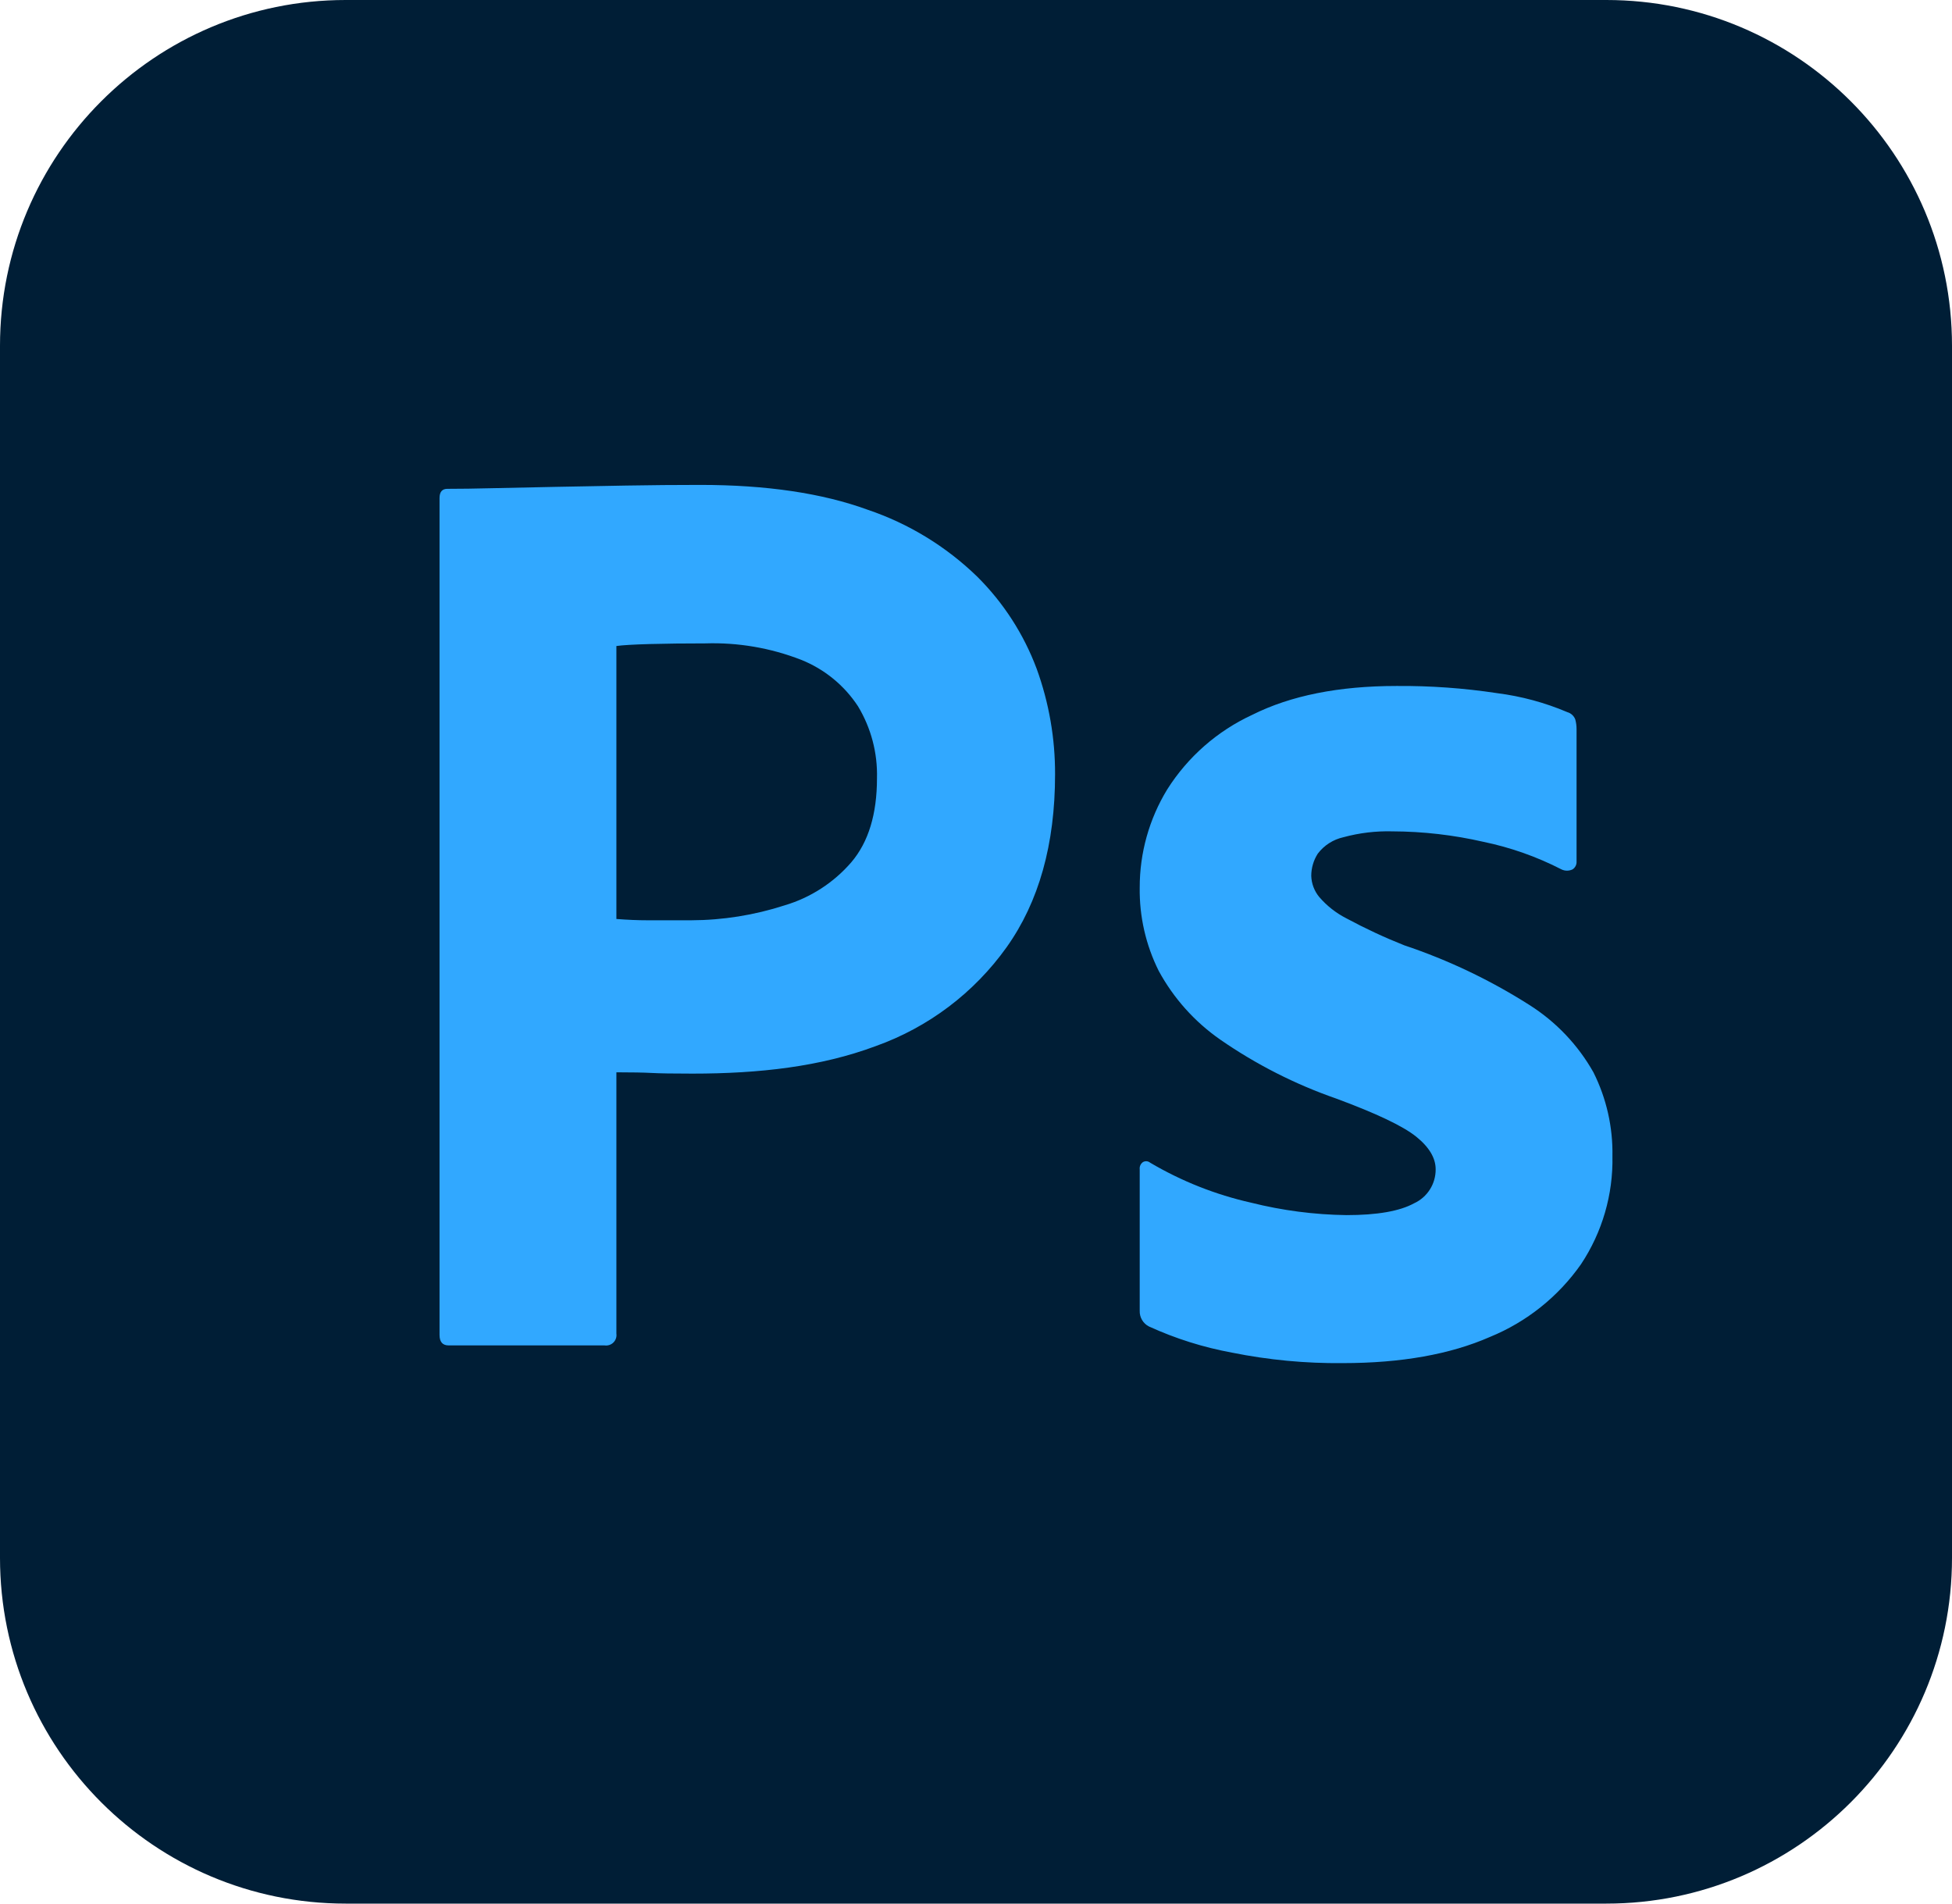
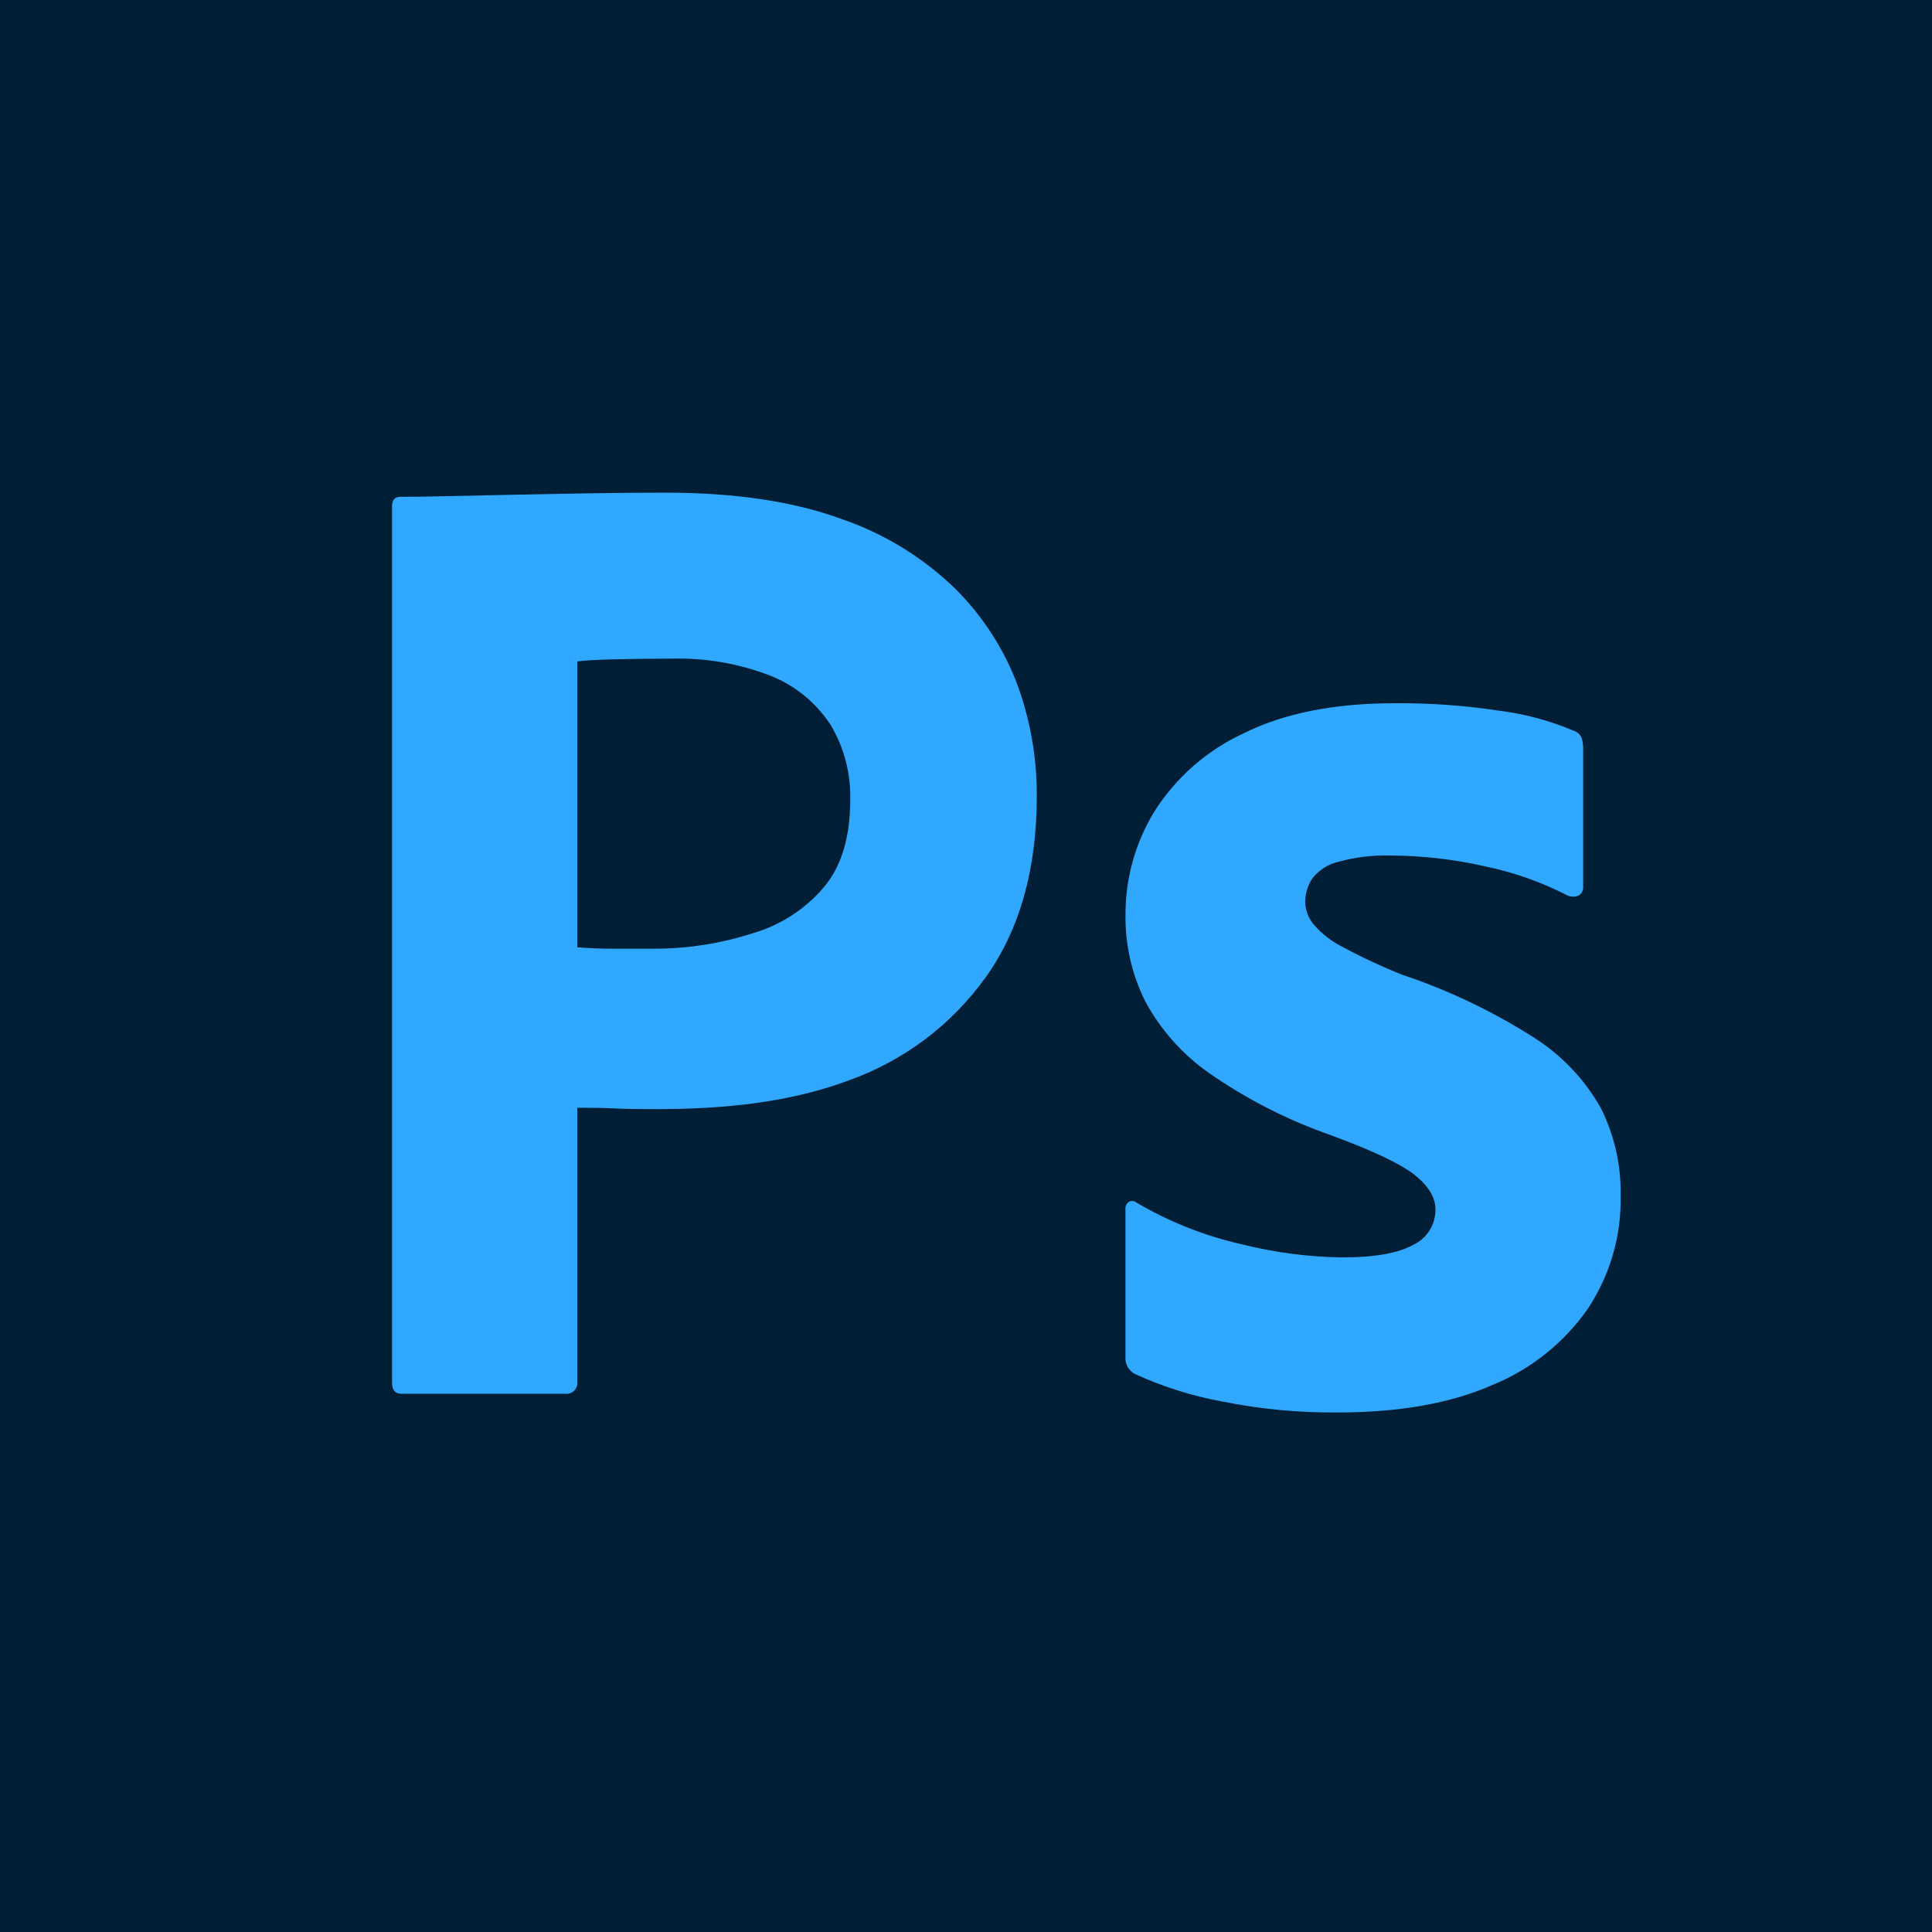
- <svg xmlns="http://www.w3.org/2000/svg" viewBox="0 0 240 234">
-   <rect width="240" height="234" fill="#001e36" class="cls-1" rx="42.5" />
-   <g fill="#31a8ff">
-     <path d="M54.042 164.095V61.216c0-.75.322-1.127.966-1.127 1.715 0 3.282-.025 5.644-.08q3.54-.08 7.647-.161 4.106-.08 8.695-.161 4.588-.08 9.096-.08 12.234 0 20.608 3.058a35.755 35.755 0 0 1 13.444 8.211 31.496 31.496 0 0 1 7.325 11.35 37.649 37.649 0 0 1 2.254 12.961q0 12.883-5.957 21.252a33.658 33.658 0 0 1-16.1 12.156c-6.762 2.523-14.276 3.379-22.54 3.379q-3.543 0-4.991-.08-1.449-.08-4.347-.082v32.122a1.28 1.28 0 0 1-1.449 1.45H55.169c-.752 0-1.127-.428-1.127-1.289ZM75.786 79.41v33.555q2.09.162 3.864.161h5.313a37.76 37.76 0 0 0 11.512-1.838 17.358 17.358 0 0 0 8.21-5.313q3.14-3.701 3.14-10.304a16.283 16.283 0 0 0-2.335-8.855 15.014 15.014 0 0 0-7.003-5.715 29.84 29.84 0 0 0-11.753-2.013q-3.864 0-6.842.08-2.981.084-4.106.242ZM191.971 106.863a37.643 37.643 0 0 0-9.58-3.381 50.875 50.875 0 0 0-11.189-1.288 20.822 20.822 0 0 0-6.037.724 5.425 5.425 0 0 0-3.14 2.013 5.07 5.07 0 0 0-.805 2.737 4.275 4.275 0 0 0 .966 2.576 10.958 10.958 0 0 0 3.38 2.656 67.449 67.449 0 0 0 7.085 3.3 70.2 70.2 0 0 1 15.375 7.326 23.382 23.382 0 0 1 7.89 8.292 22.107 22.107 0 0 1 2.334 10.304 23.143 23.143 0 0 1-3.864 13.282 25.416 25.416 0 0 1-11.19 8.936q-7.328 3.219-18.112 3.22a65.504 65.504 0 0 1-13.605-1.288 43.408 43.408 0 0 1-10.223-3.22 2.085 2.085 0 0 1-1.127-1.932v-17.388a.946.946 0 0 1 .403-.886.781.781 0 0 1 .885.08 43.011 43.011 0 0 0 12.397 4.911 51.122 51.122 0 0 0 11.753 1.53q5.634 0 8.291-1.45a4.551 4.551 0 0 0 2.657-4.185q0-2.09-2.415-4.025-2.415-1.932-9.821-4.67a59.184 59.184 0 0 1-14.249-7.244 24.572 24.572 0 0 1-7.567-8.453 22.202 22.202 0 0 1-2.334-10.223 23.08 23.08 0 0 1 3.38-12.075 24.57 24.57 0 0 1 10.466-9.177q7.083-3.54 17.71-3.542a78.401 78.401 0 0 1 12.397.885 32.497 32.497 0 0 1 8.63 2.335 1.468 1.468 0 0 1 .967.885 4.449 4.449 0 0 1 .16 1.208v16.26a1.082 1.082 0 0 1-.482.967 1.556 1.556 0 0 1-1.386 0Z" class="cls-2" />
+ <svg xmlns="http://www.w3.org/2000/svg" version="1.1" id="Layer_1" x="0px" y="0px" viewBox="0 0 2500 2500" style="enable-background:new 0 0 2500 2500;" xml:space="preserve">
+   <style type="text/css">
+ 	.st0{fill:#001E36;}
+ 	.st1{fill:#31A8FF;}
+ </style>
+   <rect class="st0" width="2500" height="2500" />
+   <g>
+     <path class="st1" d="M507.3,1789.4V655.3c0-8.3,3.5-12.4,10.6-12.4c18.9,0,36.2-0.3,62.2-0.9c26-0.6,54.1-1.2,84.3-1.8   c30.2-0.6,62.1-1.2,95.9-1.8c33.7-0.6,67.1-0.9,100.3-0.9c89.9,0,165.6,11.2,227.2,33.7c55.5,18.8,106.1,49.7,148.2,90.5   c35.6,35.4,63.2,78.1,80.8,125.1c16.6,45.8,25,94.2,24.8,142.9c0,94.7-21.9,172.8-65.7,234.3c-44.1,61.8-106,108.5-177.5,134   c-74.5,27.8-157.4,37.2-248.5,37.2c-26,0-44.4-0.3-55-0.9c-10.6-0.6-26.6-0.9-47.9-0.9v354.1c1.1,7.7-4.2,14.9-11.9,16   c-1.3,0.2-2.7,0.2-4,0H519.8C511.5,1803.7,507.3,1798.9,507.3,1789.4L507.3,1789.4z M747,855.9v369.9c15.4,1.2,29.6,1.8,42.6,1.8   h58.6c43.1-0.1,85.9-7,126.9-20.3c35.2-10.4,66.6-30.8,90.5-58.6c23.1-27.2,34.6-65.1,34.6-113.6c0.9-34.3-8-68.2-25.7-97.6   c-18.7-28.4-45.6-50.4-77.2-63c-41.3-16-85.3-23.6-129.6-22.2c-28.4,0-53.5,0.3-75.4,0.9C770.4,853.8,755.3,854.7,747,855.9z    M2027.9,1158.5c-33.4-17.1-68.9-29.7-105.6-37.3c-40.5-9.3-81.8-14-123.3-14.2c-22.5-0.6-44.9,2.1-66.6,8   c-13.8,3.1-26.1,10.9-34.6,22.2c-5.8,9-8.9,19.5-8.9,30.2c0.3,10.4,4.1,20.4,10.6,28.4c10.4,12.1,23,22.1,37.3,29.3   c25.3,13.6,51.4,25.8,78.1,36.4c59.6,19.9,116.5,47.1,169.5,80.8c36.1,22.8,66,54.2,87,91.4c17.6,35.2,26.5,74.2,25.7,113.6   c1.1,52-13.8,103.1-42.6,146.4c-30.8,44-73.6,78.2-123.4,98.5c-53.9,23.7-120.4,35.5-199.7,35.5c-50.4,0.5-100.6-4.2-150-14.2   c-38.9-7.1-76.7-19.1-112.7-35.5c-7.9-4.1-12.8-12.4-12.4-21.3V1565c-0.4-3.8,1.3-7.6,4.4-9.8c3.1-1.8,7-1.4,9.8,0.9   c42.5,25,88.6,43.3,136.7,54.1c42.4,10.6,85.9,16.3,129.6,16.9c41.4,0,71.9-5.3,91.4-16c18-8.2,29.5-26.3,29.3-46.1   c0-15.4-8.9-30.2-26.6-44.4c-17.7-14.2-53.8-31.4-108.3-51.5c-55.7-19.4-108.6-46.3-157.1-79.9c-34.7-24.1-63.3-56-83.4-93.2   c-17.5-35-26.3-73.6-25.7-112.7c-0.1-47,12.8-93,37.3-133.1c27.9-44.1,68-79.3,115.4-101.2c52.1-26,117.1-39,195.2-39   c45.7-0.4,91.4,2.9,136.7,9.8c32.7,4.2,64.8,12.8,95.1,25.7c4.9,1.4,8.8,5,10.7,9.8c1.2,4.3,1.8,8.8,1.8,13.3v179.2   c0.3,4.2-1.8,8.3-5.3,10.7C2038.3,1160.9,2032.7,1160.9,2027.9,1158.5L2027.9,1158.5z" />
  </g>
</svg>
